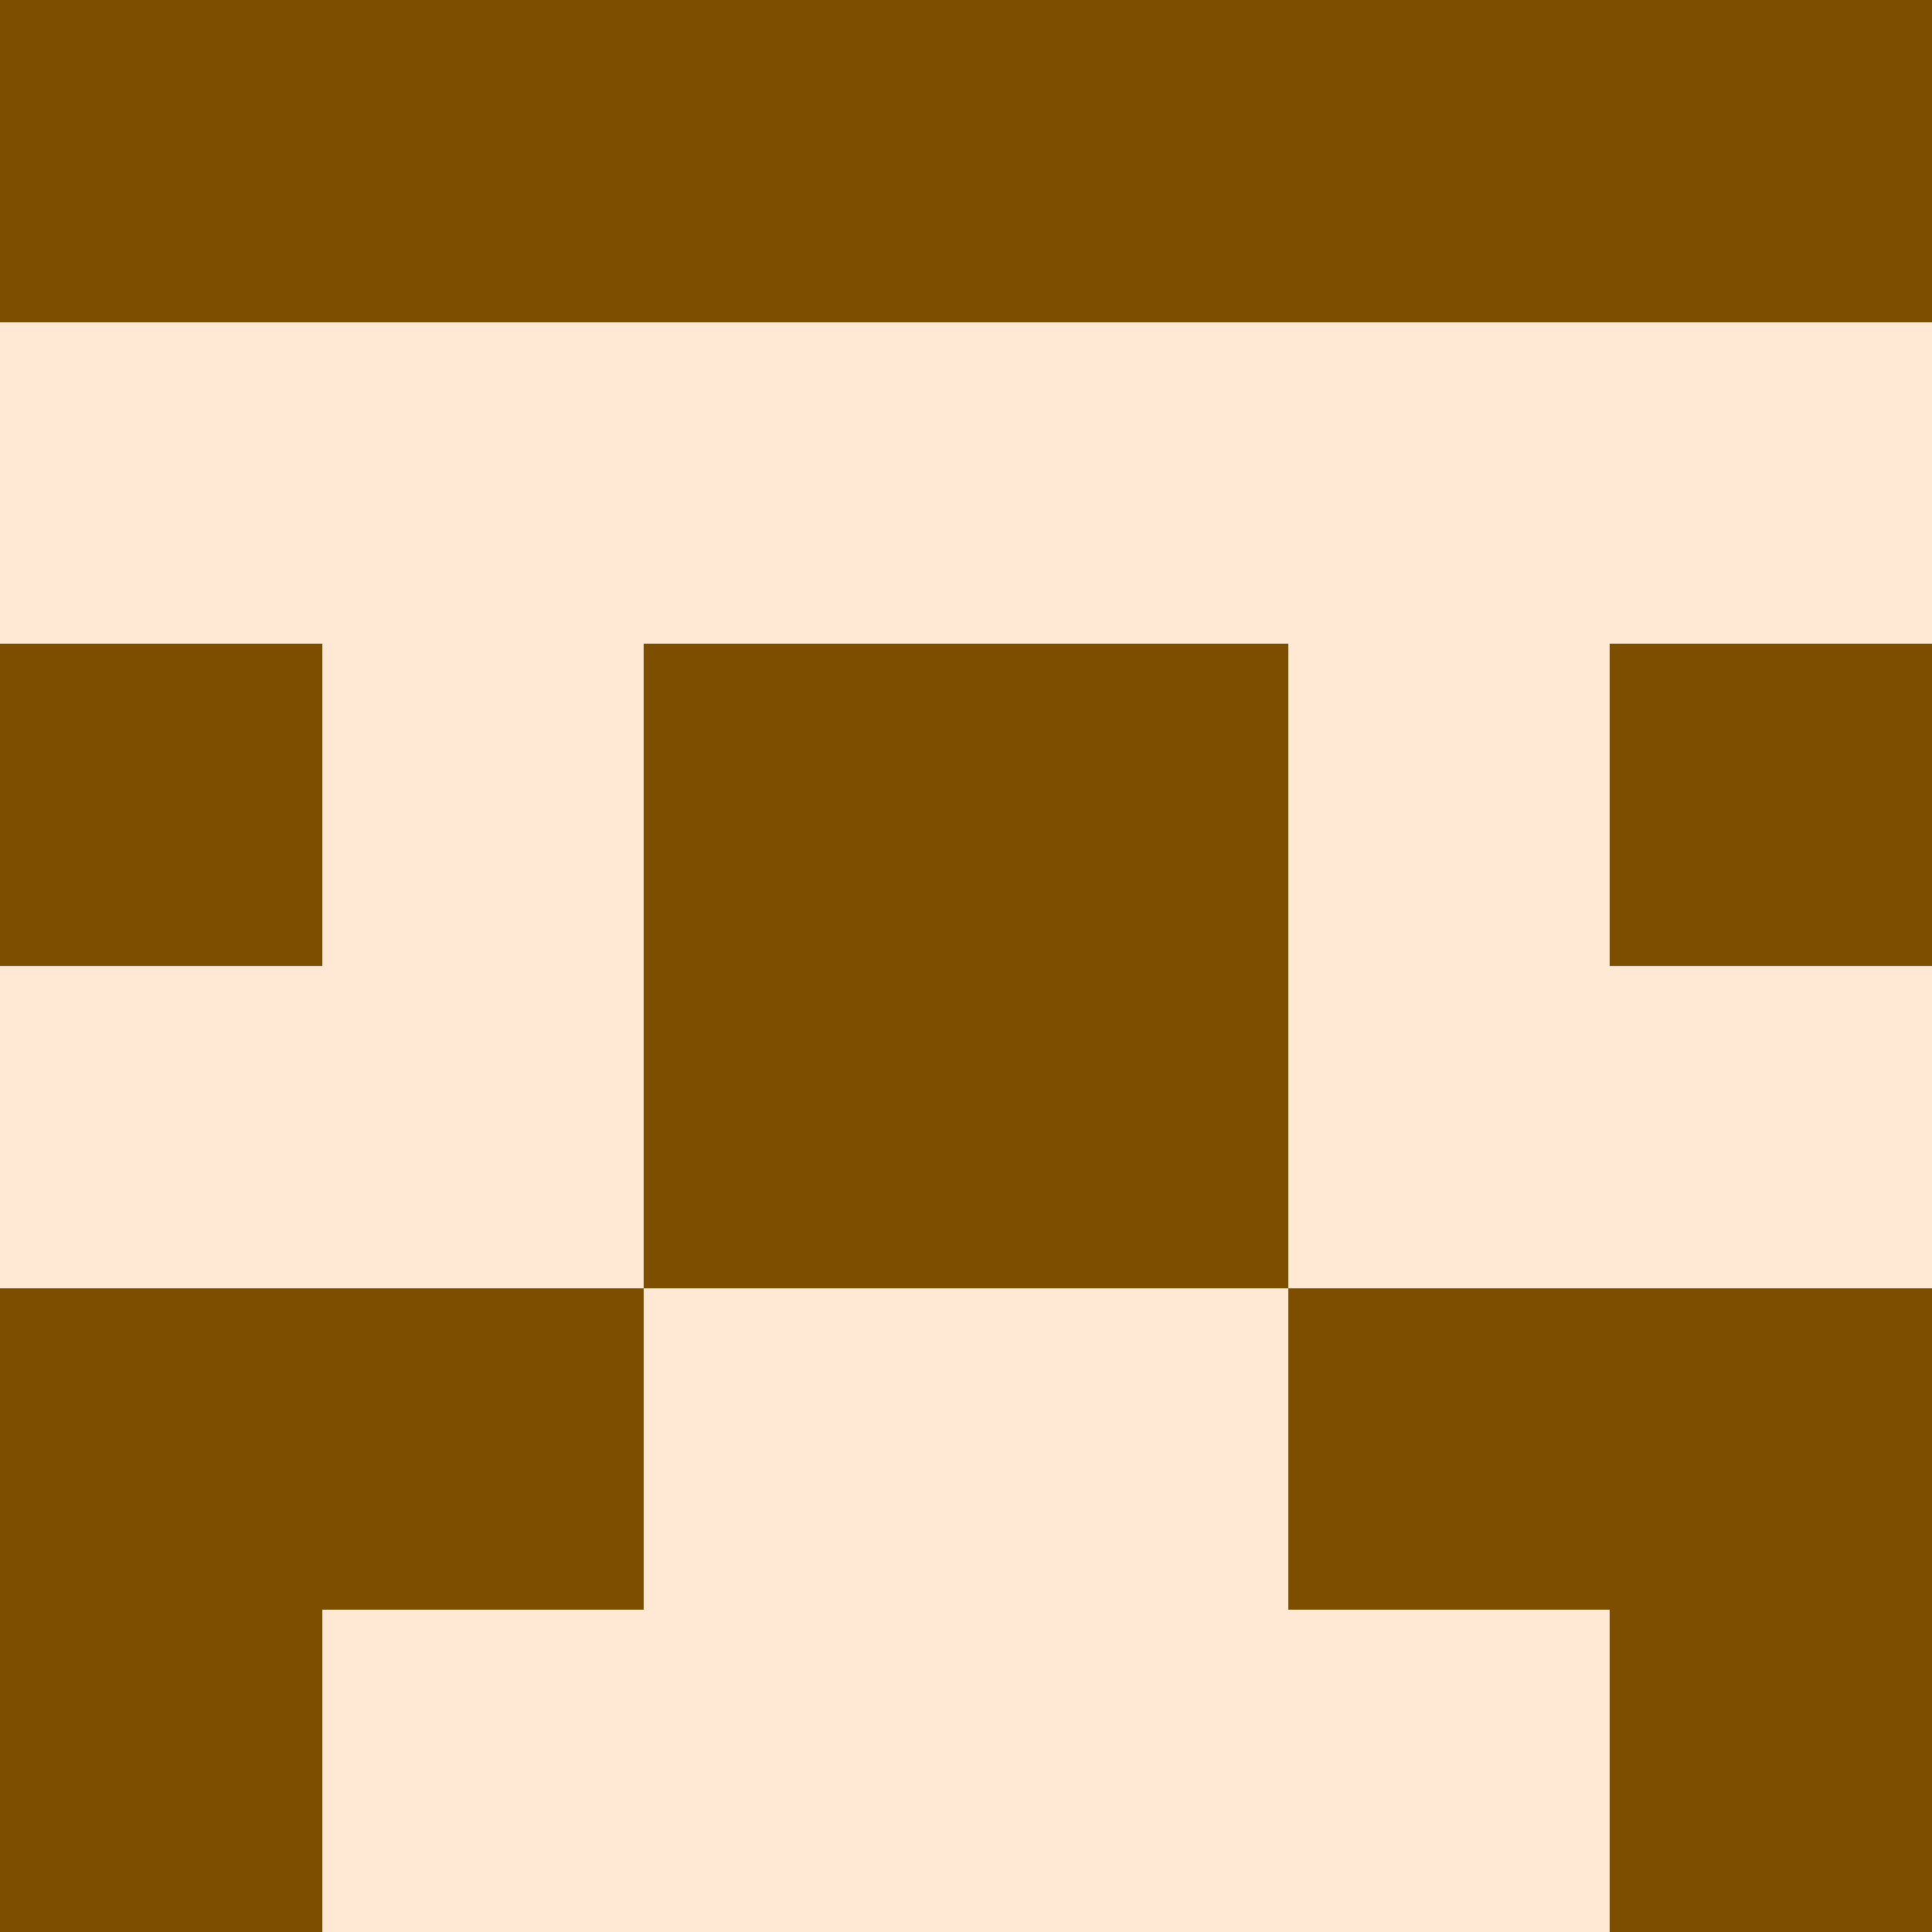
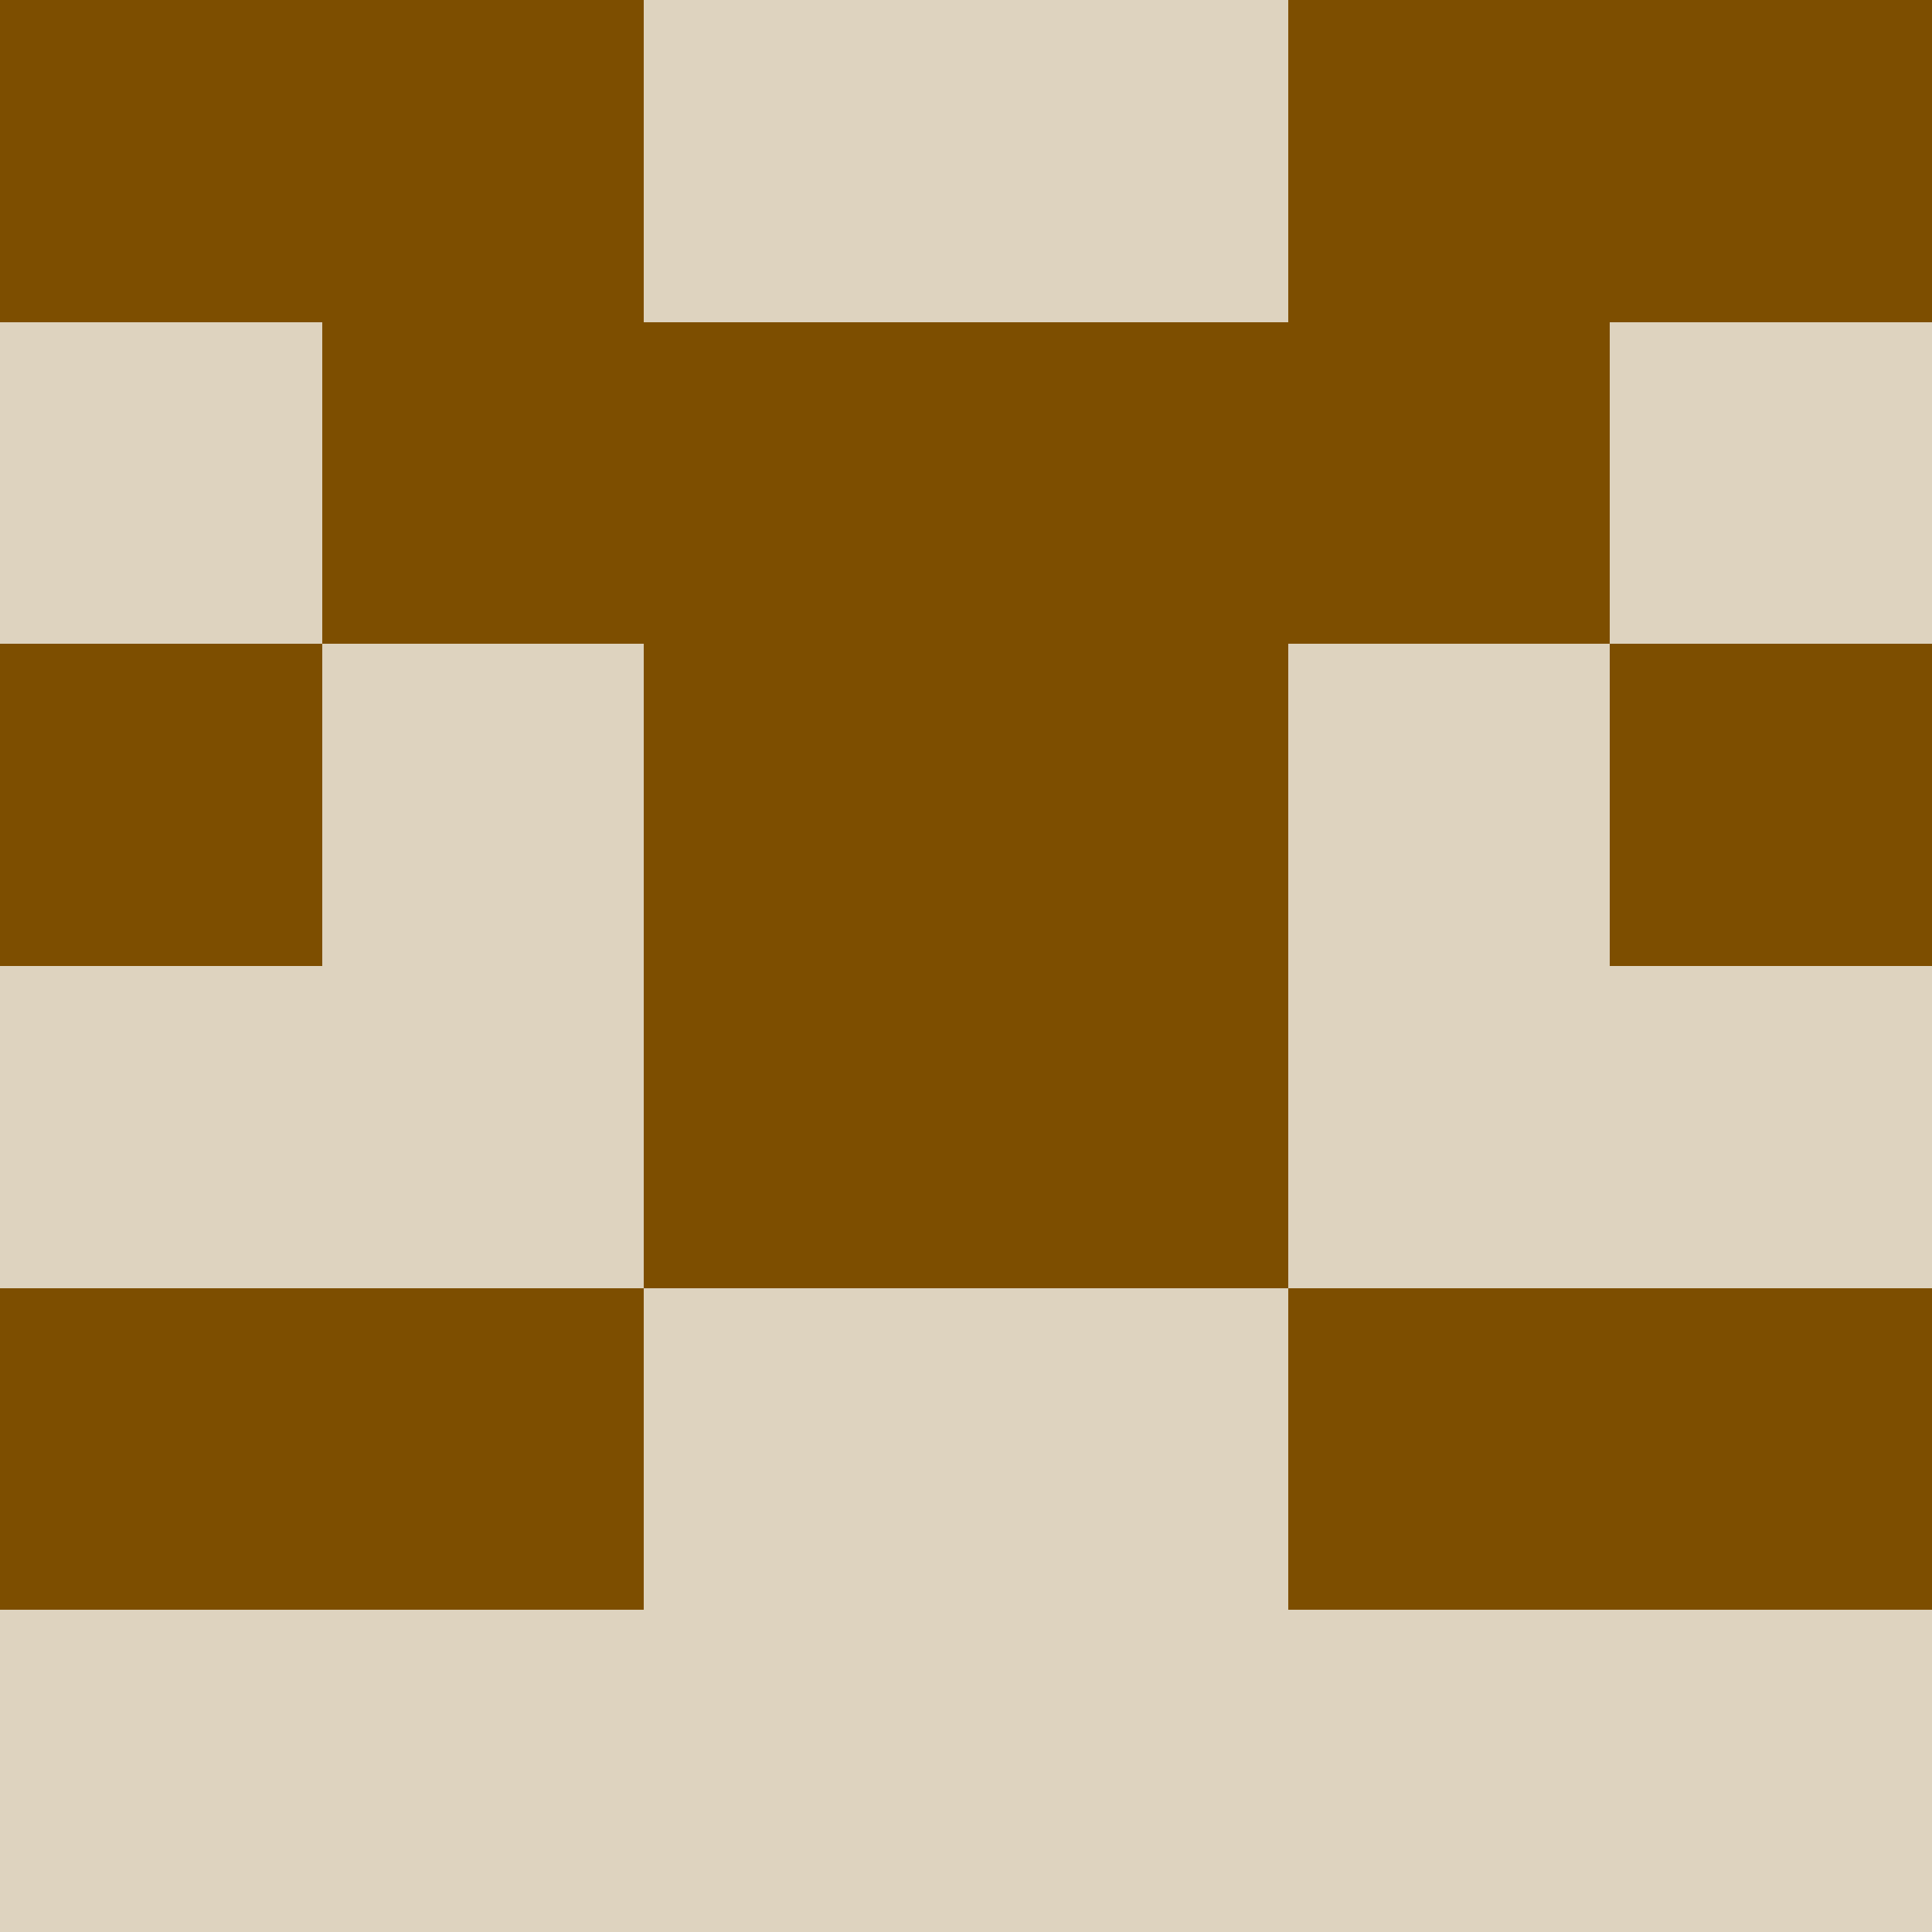
<svg xmlns="http://www.w3.org/2000/svg" viewBox="0 0 48 48" width="192" height="192" shape-rendering="crispEdges">
-   <rect width="48" height="48" fill="#ffa657" opacity="0.25" />
+   <rect width="48" height="48" fill="#7d4e00" opacity="0.25" />
  <rect x="0" y="0" width="8" height="8" fill="#7d4e00" />
  <rect x="40" y="0" width="8" height="8" fill="#7d4e00" />
  <rect x="8" y="0" width="8" height="8" fill="#7d4e00" />
  <rect x="32" y="0" width="8" height="8" fill="#7d4e00" />
-   <rect x="16" y="0" width="8" height="8" fill="#7d4e00" />
-   <rect x="24" y="0" width="8" height="8" fill="#7d4e00" />
+   <rect x="8" y="8" width="8" height="8" fill="#7d4e00" />
+   <rect x="32" y="8" width="8" height="8" fill="#7d4e00" />
+   <rect x="16" y="8" width="8" height="8" fill="#7d4e00" />
+   <rect x="24" y="8" width="8" height="8" fill="#7d4e00" />
  <rect x="0" y="16" width="8" height="8" fill="#7d4e00" />
  <rect x="40" y="16" width="8" height="8" fill="#7d4e00" />
  <rect x="16" y="16" width="8" height="8" fill="#7d4e00" />
  <rect x="24" y="16" width="8" height="8" fill="#7d4e00" />
  <rect x="16" y="24" width="8" height="8" fill="#7d4e00" />
  <rect x="24" y="24" width="8" height="8" fill="#7d4e00" />
  <rect x="0" y="32" width="8" height="8" fill="#7d4e00" />
  <rect x="40" y="32" width="8" height="8" fill="#7d4e00" />
  <rect x="8" y="32" width="8" height="8" fill="#7d4e00" />
  <rect x="32" y="32" width="8" height="8" fill="#7d4e00" />
-   <rect x="0" y="40" width="8" height="8" fill="#7d4e00" />
-   <rect x="40" y="40" width="8" height="8" fill="#7d4e00" />
</svg>
